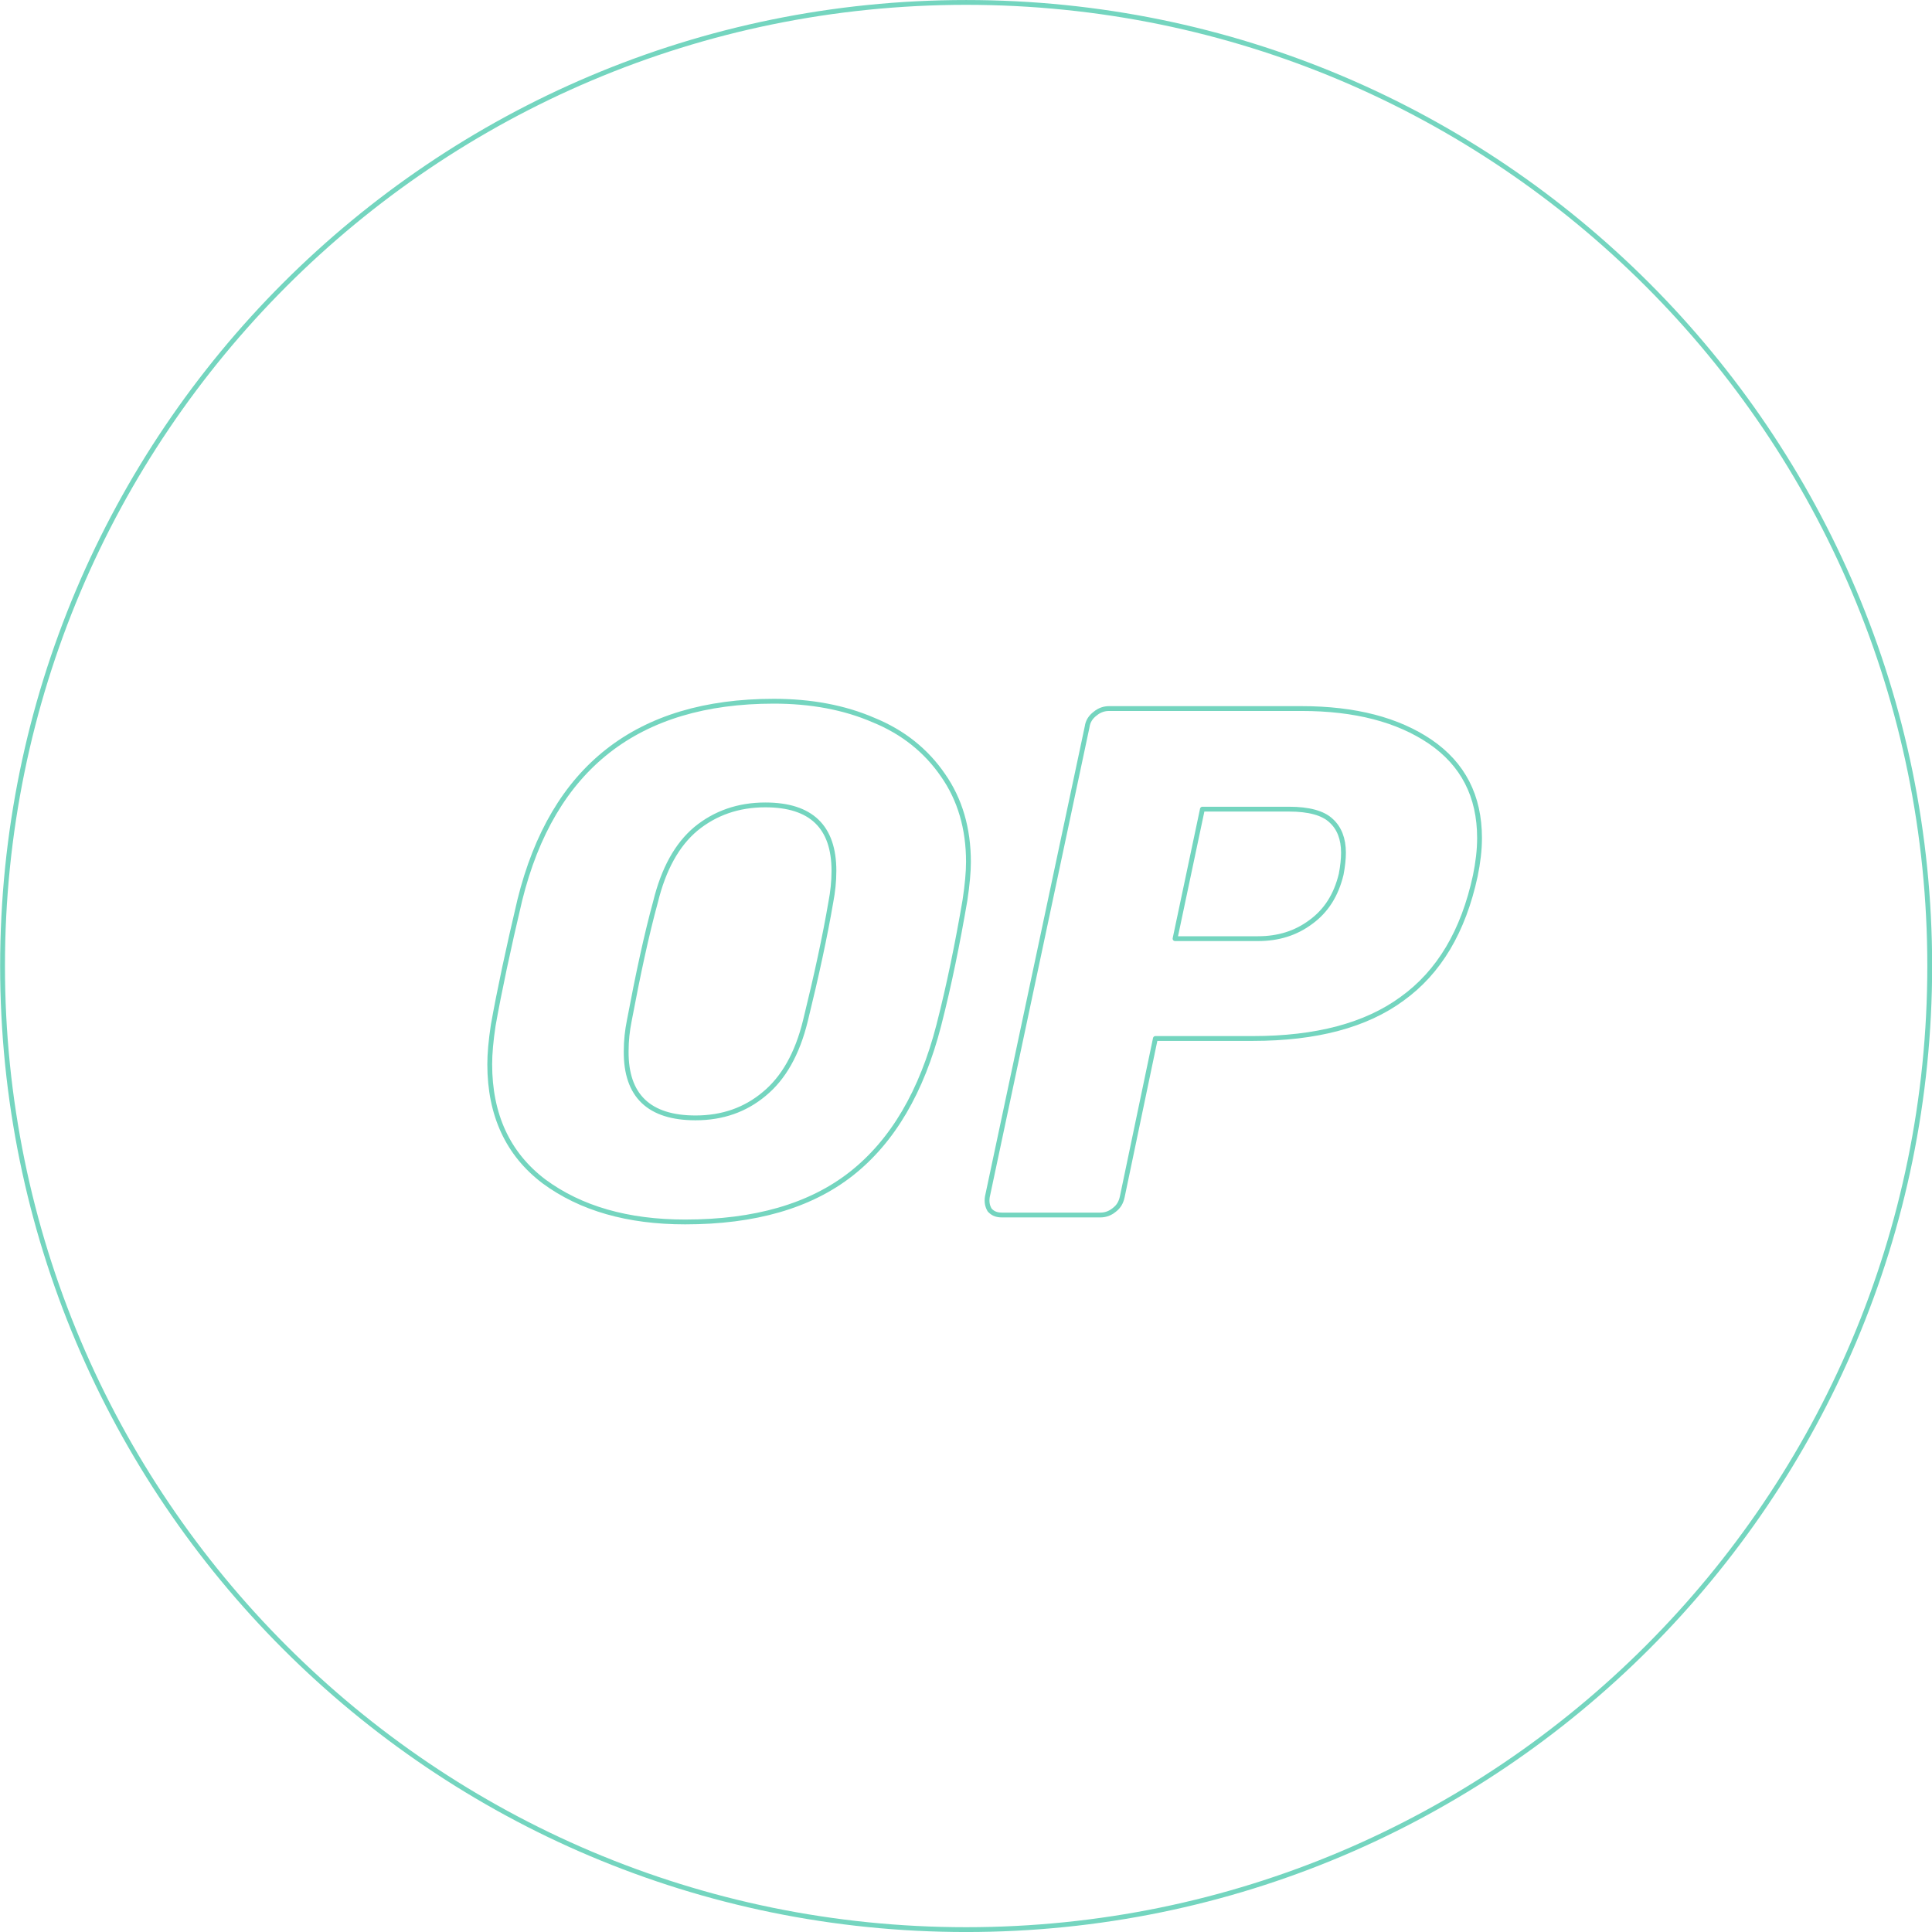
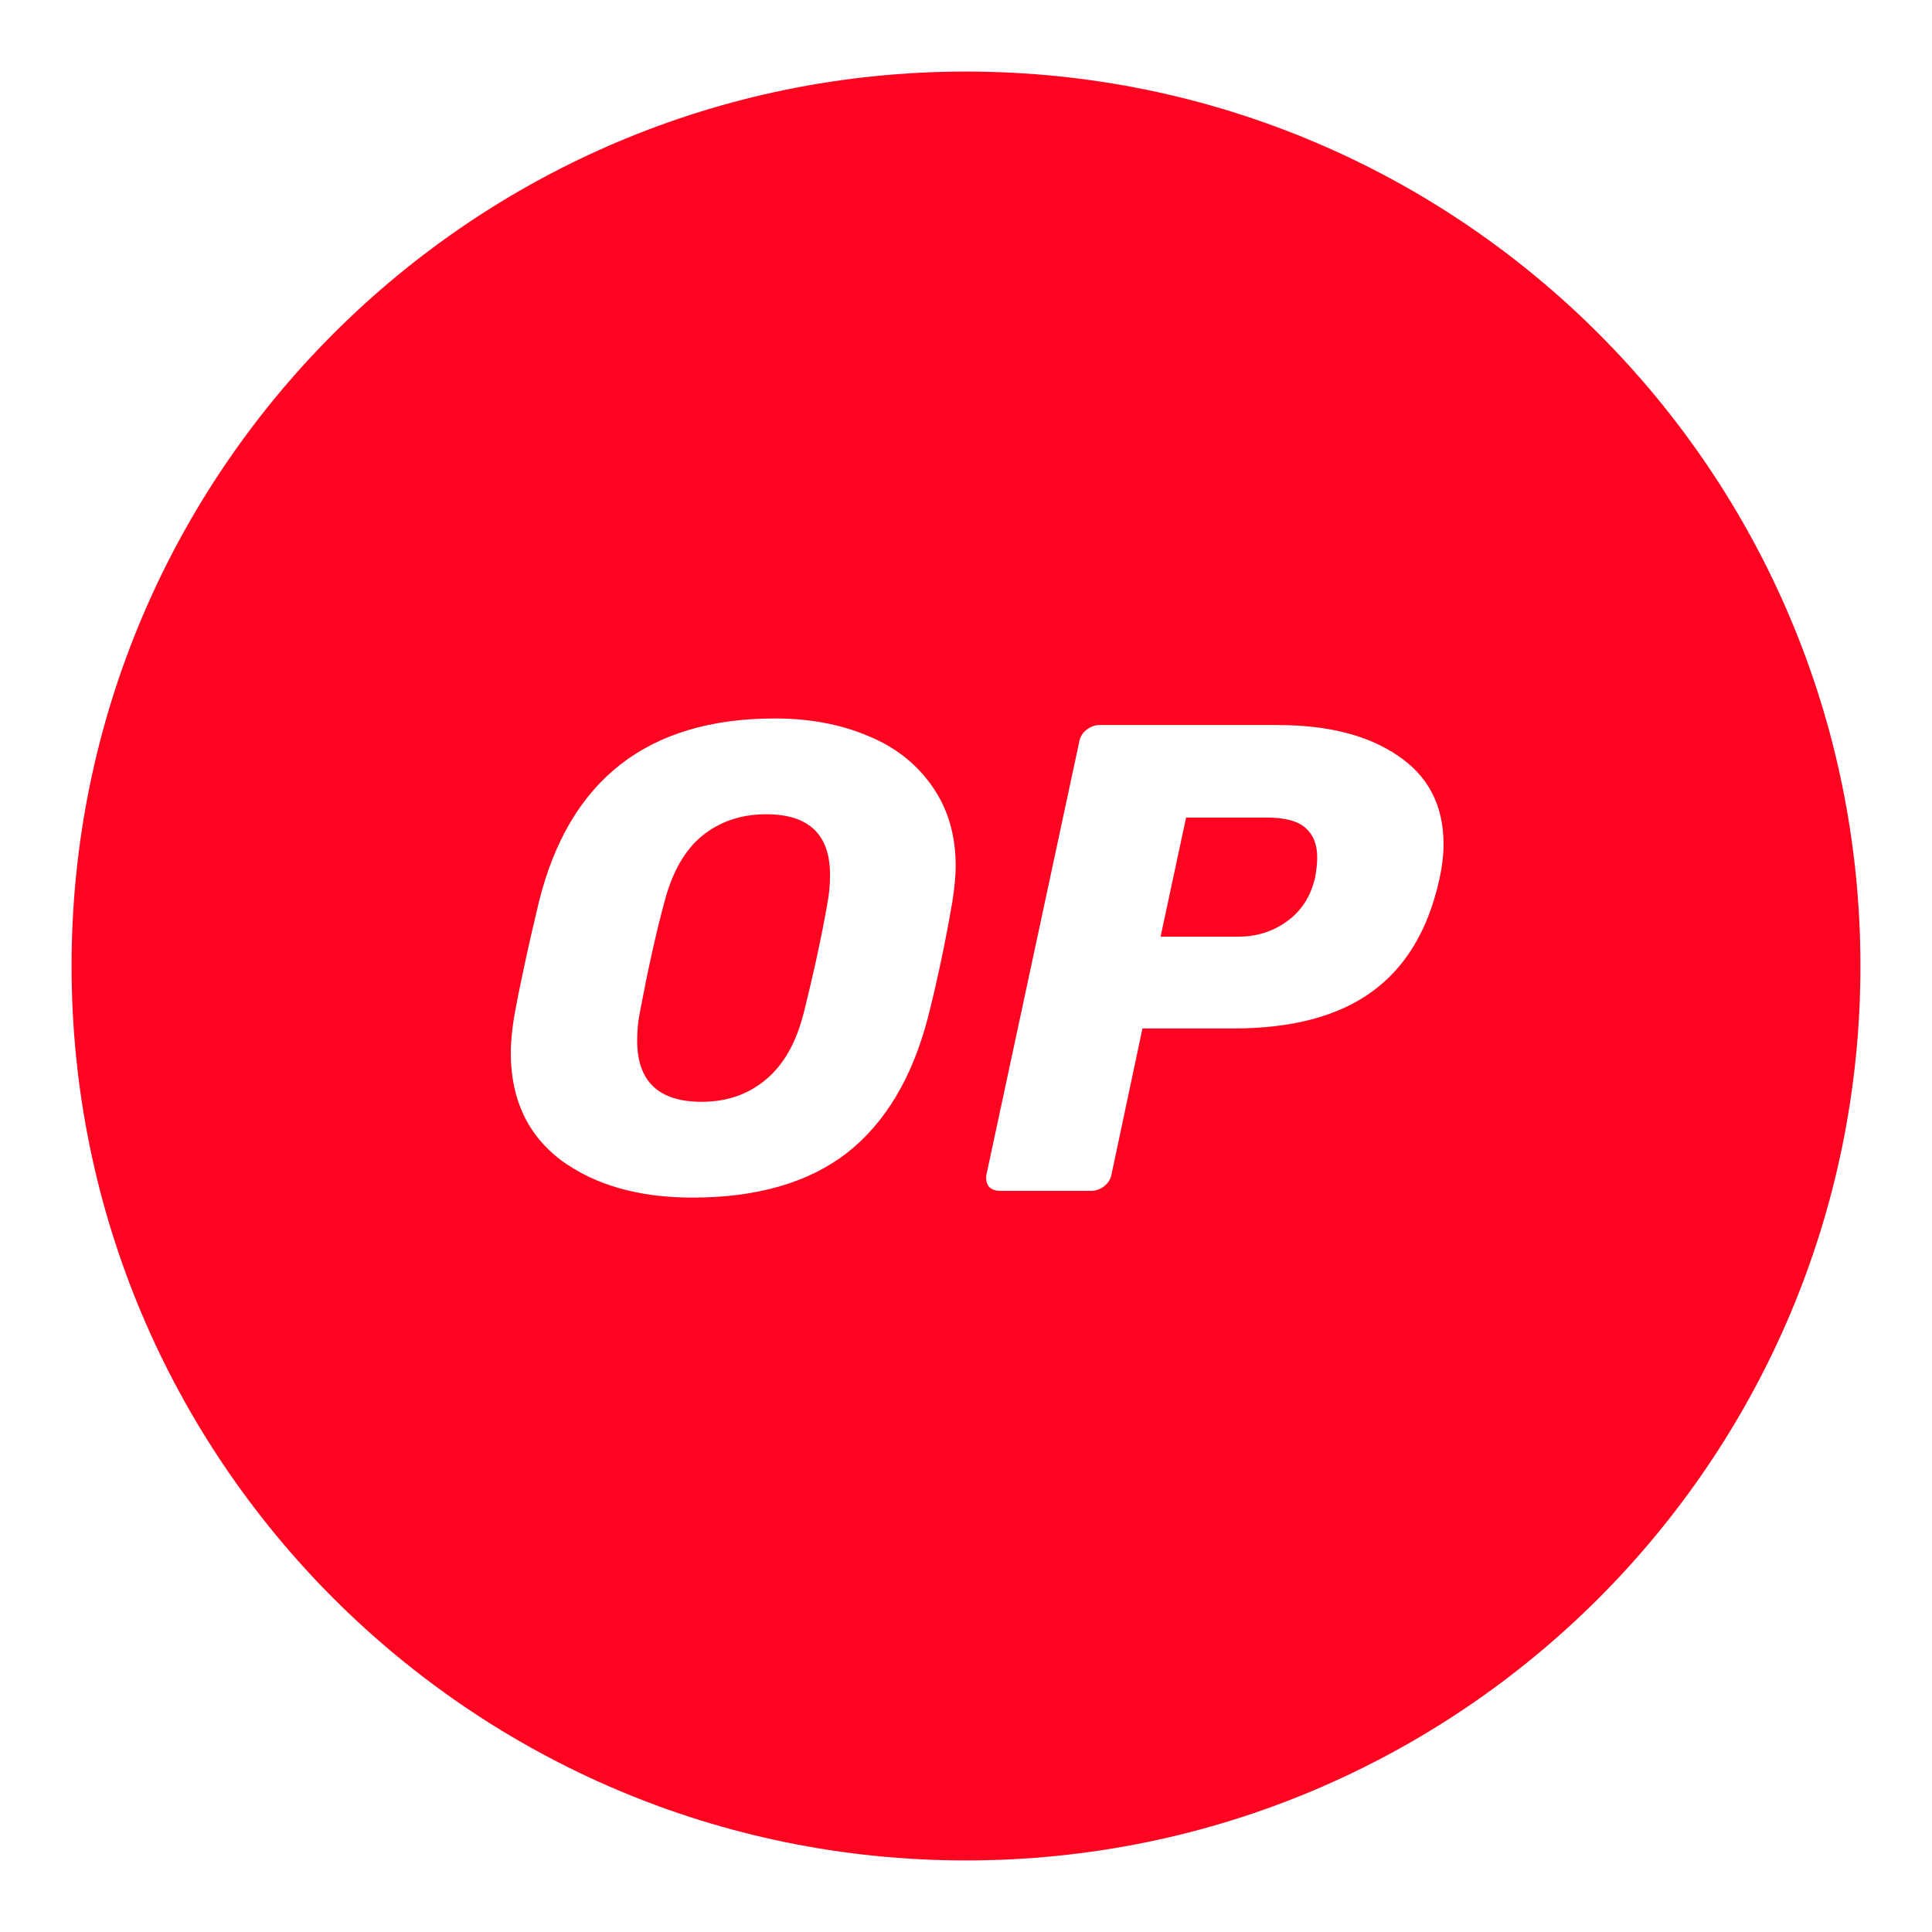
- <svg xmlns="http://www.w3.org/2000/svg" width="100%" height="100%" viewBox="0 0 401 401" version="1.1" xml:space="preserve" style="fill-rule:evenodd;clip-rule:evenodd;stroke-linejoin:round;stroke-miterlimit:2;">
-   <g transform="matrix(1,0,0,1,-8522.75,-2427.5)">
-     <g transform="matrix(0.98834,0,0,0.94591,15557.7,-782.509)">
-       <g transform="matrix(0.809438,0,0,0.845747,-7117.41,3394.1)">
-         <circle cx="250" cy="250" r="250" style="fill:none;stroke:rgb(116,213,191);stroke-width:1.25px;" />
-         <path d="M177.1,316.4C162.2,316.4 150,312.9 140.5,305.9C131.1,298.8 126.4,288.6 126.4,275.5C126.4,272.7 126.7,269.4 127.3,265.4C128.9,256.4 131.2,245.6 134.2,232.9C142.7,198.5 164.7,181.3 200.1,181.3C209.7,181.3 218.4,182.9 226,186.2C233.6,189.3 239.6,194.1 244,200.5C248.4,206.8 250.6,214.3 250.6,223C250.6,225.6 250.3,228.9 249.7,232.9C247.8,244 245.6,254.9 242.9,265.4C238.5,282.5 231,295.4 220.2,303.9C209.5,312.3 195.1,316.4 177.1,316.4ZM179.8,289.4C186.8,289.4 192.7,287.3 197.6,283.2C202.6,279.1 206.2,272.8 208.3,264.2C211.2,252.4 213.4,242.2 214.9,233.4C215.4,230.8 215.7,228.1 215.7,225.3C215.7,213.9 209.8,208.2 197.9,208.2C190.9,208.2 184.9,210.3 179.9,214.4C175,218.5 171.5,224.8 169.4,233.4C167.1,241.8 164.9,252 162.6,264.2C162.1,266.7 161.8,269.3 161.8,272.1C161.7,283.7 167.8,289.4 179.8,289.4Z" style="fill:none;fill-rule:nonzero;stroke:rgb(116,213,191);stroke-width:1.25px;" />
-         <path d="M259.3,314.6C257.9,314.6 256.9,314.2 256.1,313.3C255.5,312.3 255.3,311.2 255.5,309.9L281.4,187.9C281.6,186.5 282.3,185.4 283.5,184.5C284.6,183.6 285.8,183.2 287.1,183.2L337,183.2C350.9,183.2 362,186.1 370.4,191.8C378.9,197.6 383.2,205.9 383.2,216.8C383.2,219.9 382.8,223.2 382.1,226.6C379,241 372.7,251.6 363.1,258.5C353.7,265.4 340.8,268.8 324.4,268.8L299.1,268.8L290.5,309.9C290.2,311.3 289.6,312.4 288.4,313.3C287.3,314.2 286.1,314.6 284.8,314.6L259.3,314.6ZM325.7,242.9C331,242.9 335.5,241.5 339.4,238.6C343.4,235.7 346,231.6 347.3,226.2C347.7,224.1 347.9,222.2 347.9,220.6C347.9,217 346.8,214.2 344.7,212.3C342.6,210.3 338.9,209.3 333.8,209.3L311.3,209.3L304.2,242.9L325.7,242.9Z" style="fill:none;fill-rule:nonzero;stroke:rgb(116,213,191);stroke-width:1.25px;" />
-       </g>
-     </g>
-   </g>
+ <svg xmlns="http://www.w3.org/2000/svg" width="24" height="24" viewBox="0 0 24 24" fill="none">
+   <path fill-rule="evenodd" clip-rule="evenodd" d="M23.111 12C23.111 18.136 18.137 23.111 12 23.111C5.864 23.111 0.889 18.136 0.889 12C0.889 5.863 5.864 0.889 12 0.889C18.137 0.889 23.111 5.863 23.111 12ZM8.6 14.877C7.937 14.877 7.394 14.723 6.971 14.414C6.554 14.1 6.345 13.654 6.345 13.075C6.345 12.954 6.359 12.805 6.387 12.629C6.459 12.232 6.562 11.755 6.696 11.198C7.074 9.683 8.051 8.925 9.626 8.925C10.055 8.925 10.439 8.997 10.779 9.14C11.118 9.278 11.385 9.487 11.58 9.768C11.775 10.044 11.872 10.374 11.872 10.76C11.872 10.876 11.858 11.022 11.831 11.198C11.747 11.689 11.647 12.166 11.53 12.629C11.335 13.384 10.998 13.949 10.52 14.323C10.041 14.693 9.401 14.877 8.6 14.877ZM8.716 13.687C9.028 13.687 9.292 13.596 9.51 13.414C9.732 13.232 9.891 12.954 9.985 12.579C10.114 12.061 10.211 11.609 10.278 11.223C10.3 11.107 10.311 10.989 10.311 10.868C10.311 10.366 10.047 10.115 9.518 10.115C9.206 10.115 8.939 10.206 8.716 10.388C8.499 10.57 8.343 10.848 8.249 11.223C8.149 11.592 8.049 12.044 7.948 12.579C7.926 12.689 7.915 12.805 7.915 12.926C7.915 13.433 8.182 13.687 8.716 13.687ZM12.28 14.736C12.313 14.774 12.361 14.793 12.422 14.793H13.557C13.613 14.793 13.666 14.774 13.716 14.736C13.766 14.697 13.797 14.648 13.808 14.587L14.192 12.776H15.319C16.048 12.776 16.621 12.625 17.039 12.322C17.462 12.018 17.743 11.55 17.882 10.916C17.915 10.767 17.932 10.624 17.932 10.486C17.932 10.007 17.743 9.64 17.364 9.387C16.991 9.133 16.496 9.007 15.878 9.007H13.657C13.602 9.007 13.549 9.026 13.499 9.064C13.449 9.103 13.418 9.153 13.407 9.213L12.255 14.587C12.244 14.642 12.252 14.692 12.28 14.736ZM15.987 11.445C15.814 11.572 15.611 11.636 15.377 11.636H14.417L14.734 10.156H15.736C15.964 10.156 16.126 10.2 16.221 10.288C16.315 10.371 16.363 10.492 16.363 10.652C16.363 10.723 16.354 10.806 16.337 10.9C16.282 11.137 16.165 11.319 15.987 11.445Z" fill="#FF0420" />
</svg>
